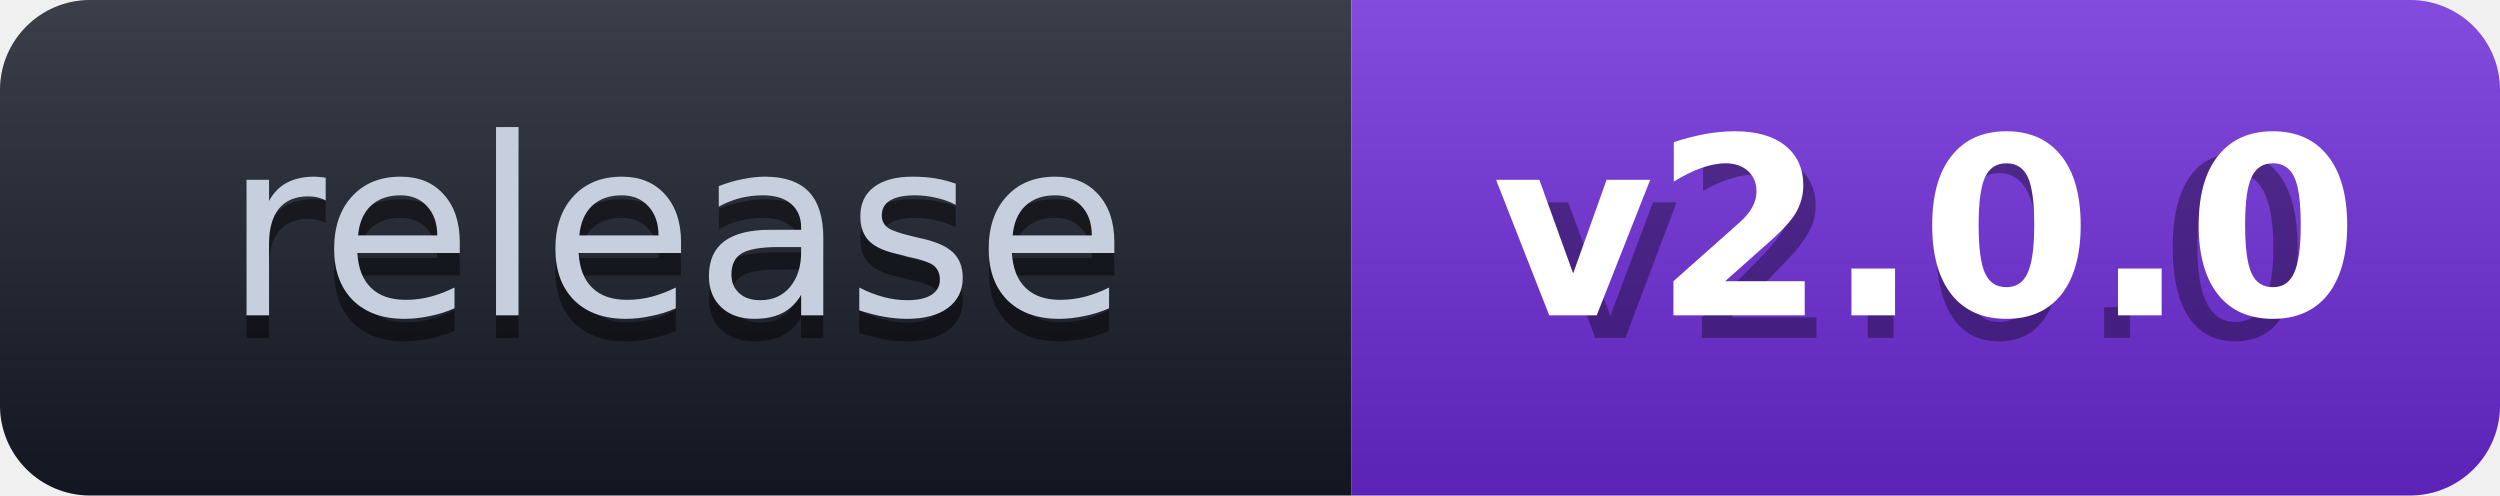
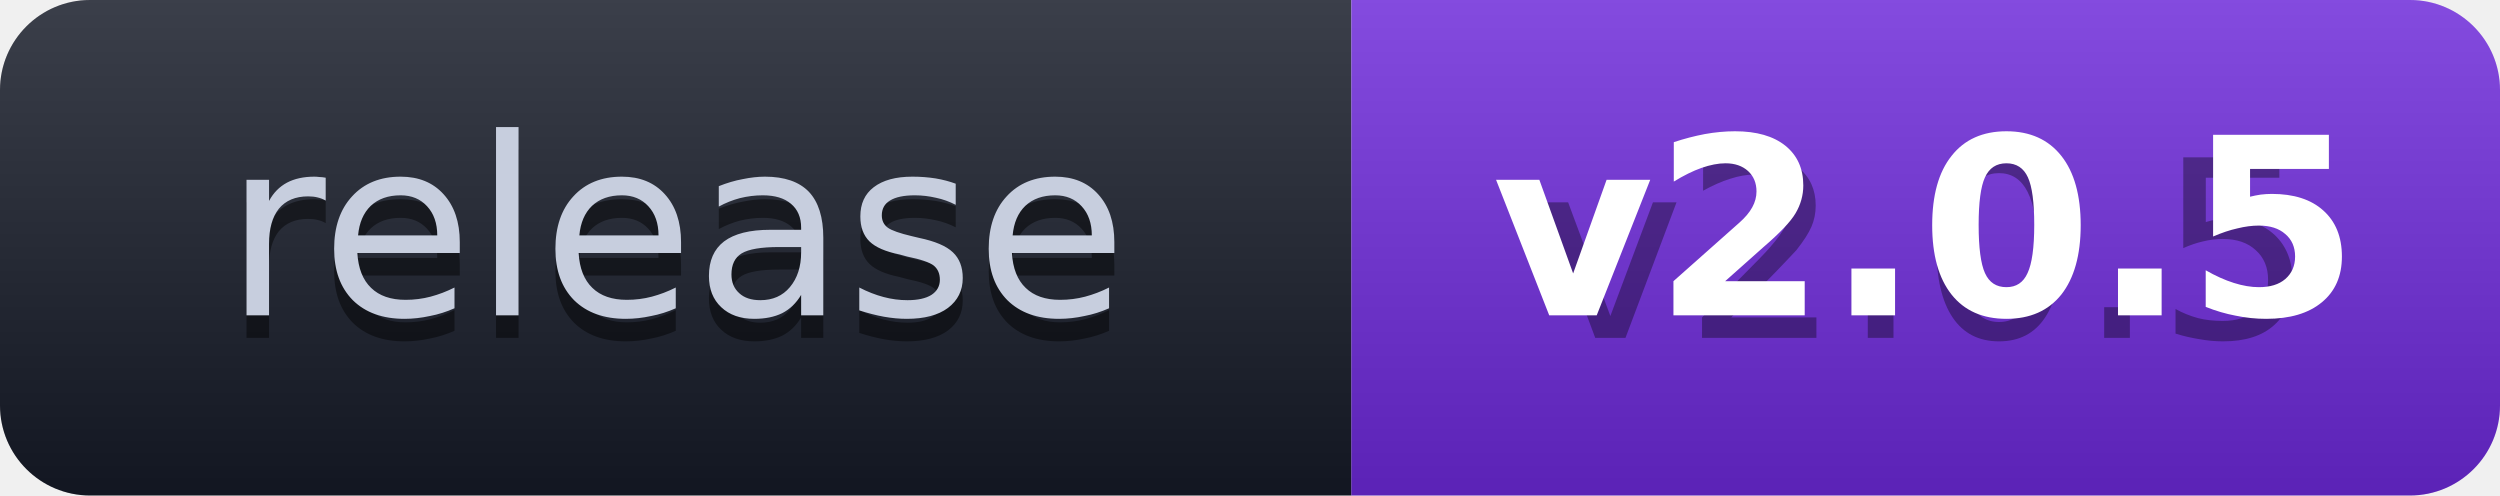
- <svg xmlns="http://www.w3.org/2000/svg" width="111" height="22" role="img" viewBox="0 0 111 22" aria-label="release: v2.0.0">
+ <svg xmlns="http://www.w3.org/2000/svg" width="111" height="22" role="img" viewBox="0 0 111 22" aria-label="release: v2.0.5">
  <defs>
-     <linearGradient id="g3btxh5" x1="0" y1="0" x2="0" y2="1">
+     <linearGradient id="g3btxh0" x1="0" y1="0" x2="0" y2="1">
      <stop offset="0" stop-color="#fff" stop-opacity=".16" />
      <stop offset="1" stop-color="#000" stop-opacity=".16" />
    </linearGradient>
-     <clipPath id="cg3btxh5">
+     <clipPath id="cg3btxh0">
      <rect width="111" height="22" rx="4" />
    </clipPath>
  </defs>
-   <g clip-path="url(#cg3btxh5)">
+   <g clip-path="url(#cg3btxh0)">
    <rect width="60" height="22" fill="#161a27" />
    <rect x="60" width="51" height="22" fill="#6d28d9" />
-     <rect width="111" height="22" fill="url(#g3btxh5)" />
+     <rect width="111" height="22" fill="url(#g3btxh0)" />
    <rect x="60" width="51" height="22" fill="#fff" opacity="0">
      <animate attributeName="opacity" values="0;.28;0" dur="2.4s" begin="0.00s" repeatCount="1" fill="freeze" />
    </rect>
  </g>
  <g font-family="'Segoe UI',Verdana,DejaVu Sans,sans-serif" font-size="11">
    <text x="30" y="15" fill="#000" fill-opacity=".45" text-anchor="middle" textLength="42" lengthAdjust="spacingAndGlyphs">release</text>
    <text x="30" y="14" fill="#c7cede" text-anchor="middle" textLength="42" lengthAdjust="spacingAndGlyphs">release</text>
-     <text x="85.5" y="15" fill="#000" fill-opacity=".35" text-anchor="middle" textLength="33" lengthAdjust="spacingAndGlyphs">v2.0.0</text>
-     <text x="85.5" y="14" fill="#fff" text-anchor="middle" font-weight="600" textLength="33" lengthAdjust="spacingAndGlyphs">v2.0.0</text>
+     <text x="85.5" y="15" fill="#000" fill-opacity=".35" text-anchor="middle" textLength="33" lengthAdjust="spacingAndGlyphs">v2.0.5</text>
+     <text x="85.5" y="14" fill="#fff" text-anchor="middle" font-weight="600" textLength="33" lengthAdjust="spacingAndGlyphs">v2.0.5</text>
  </g>
</svg>
